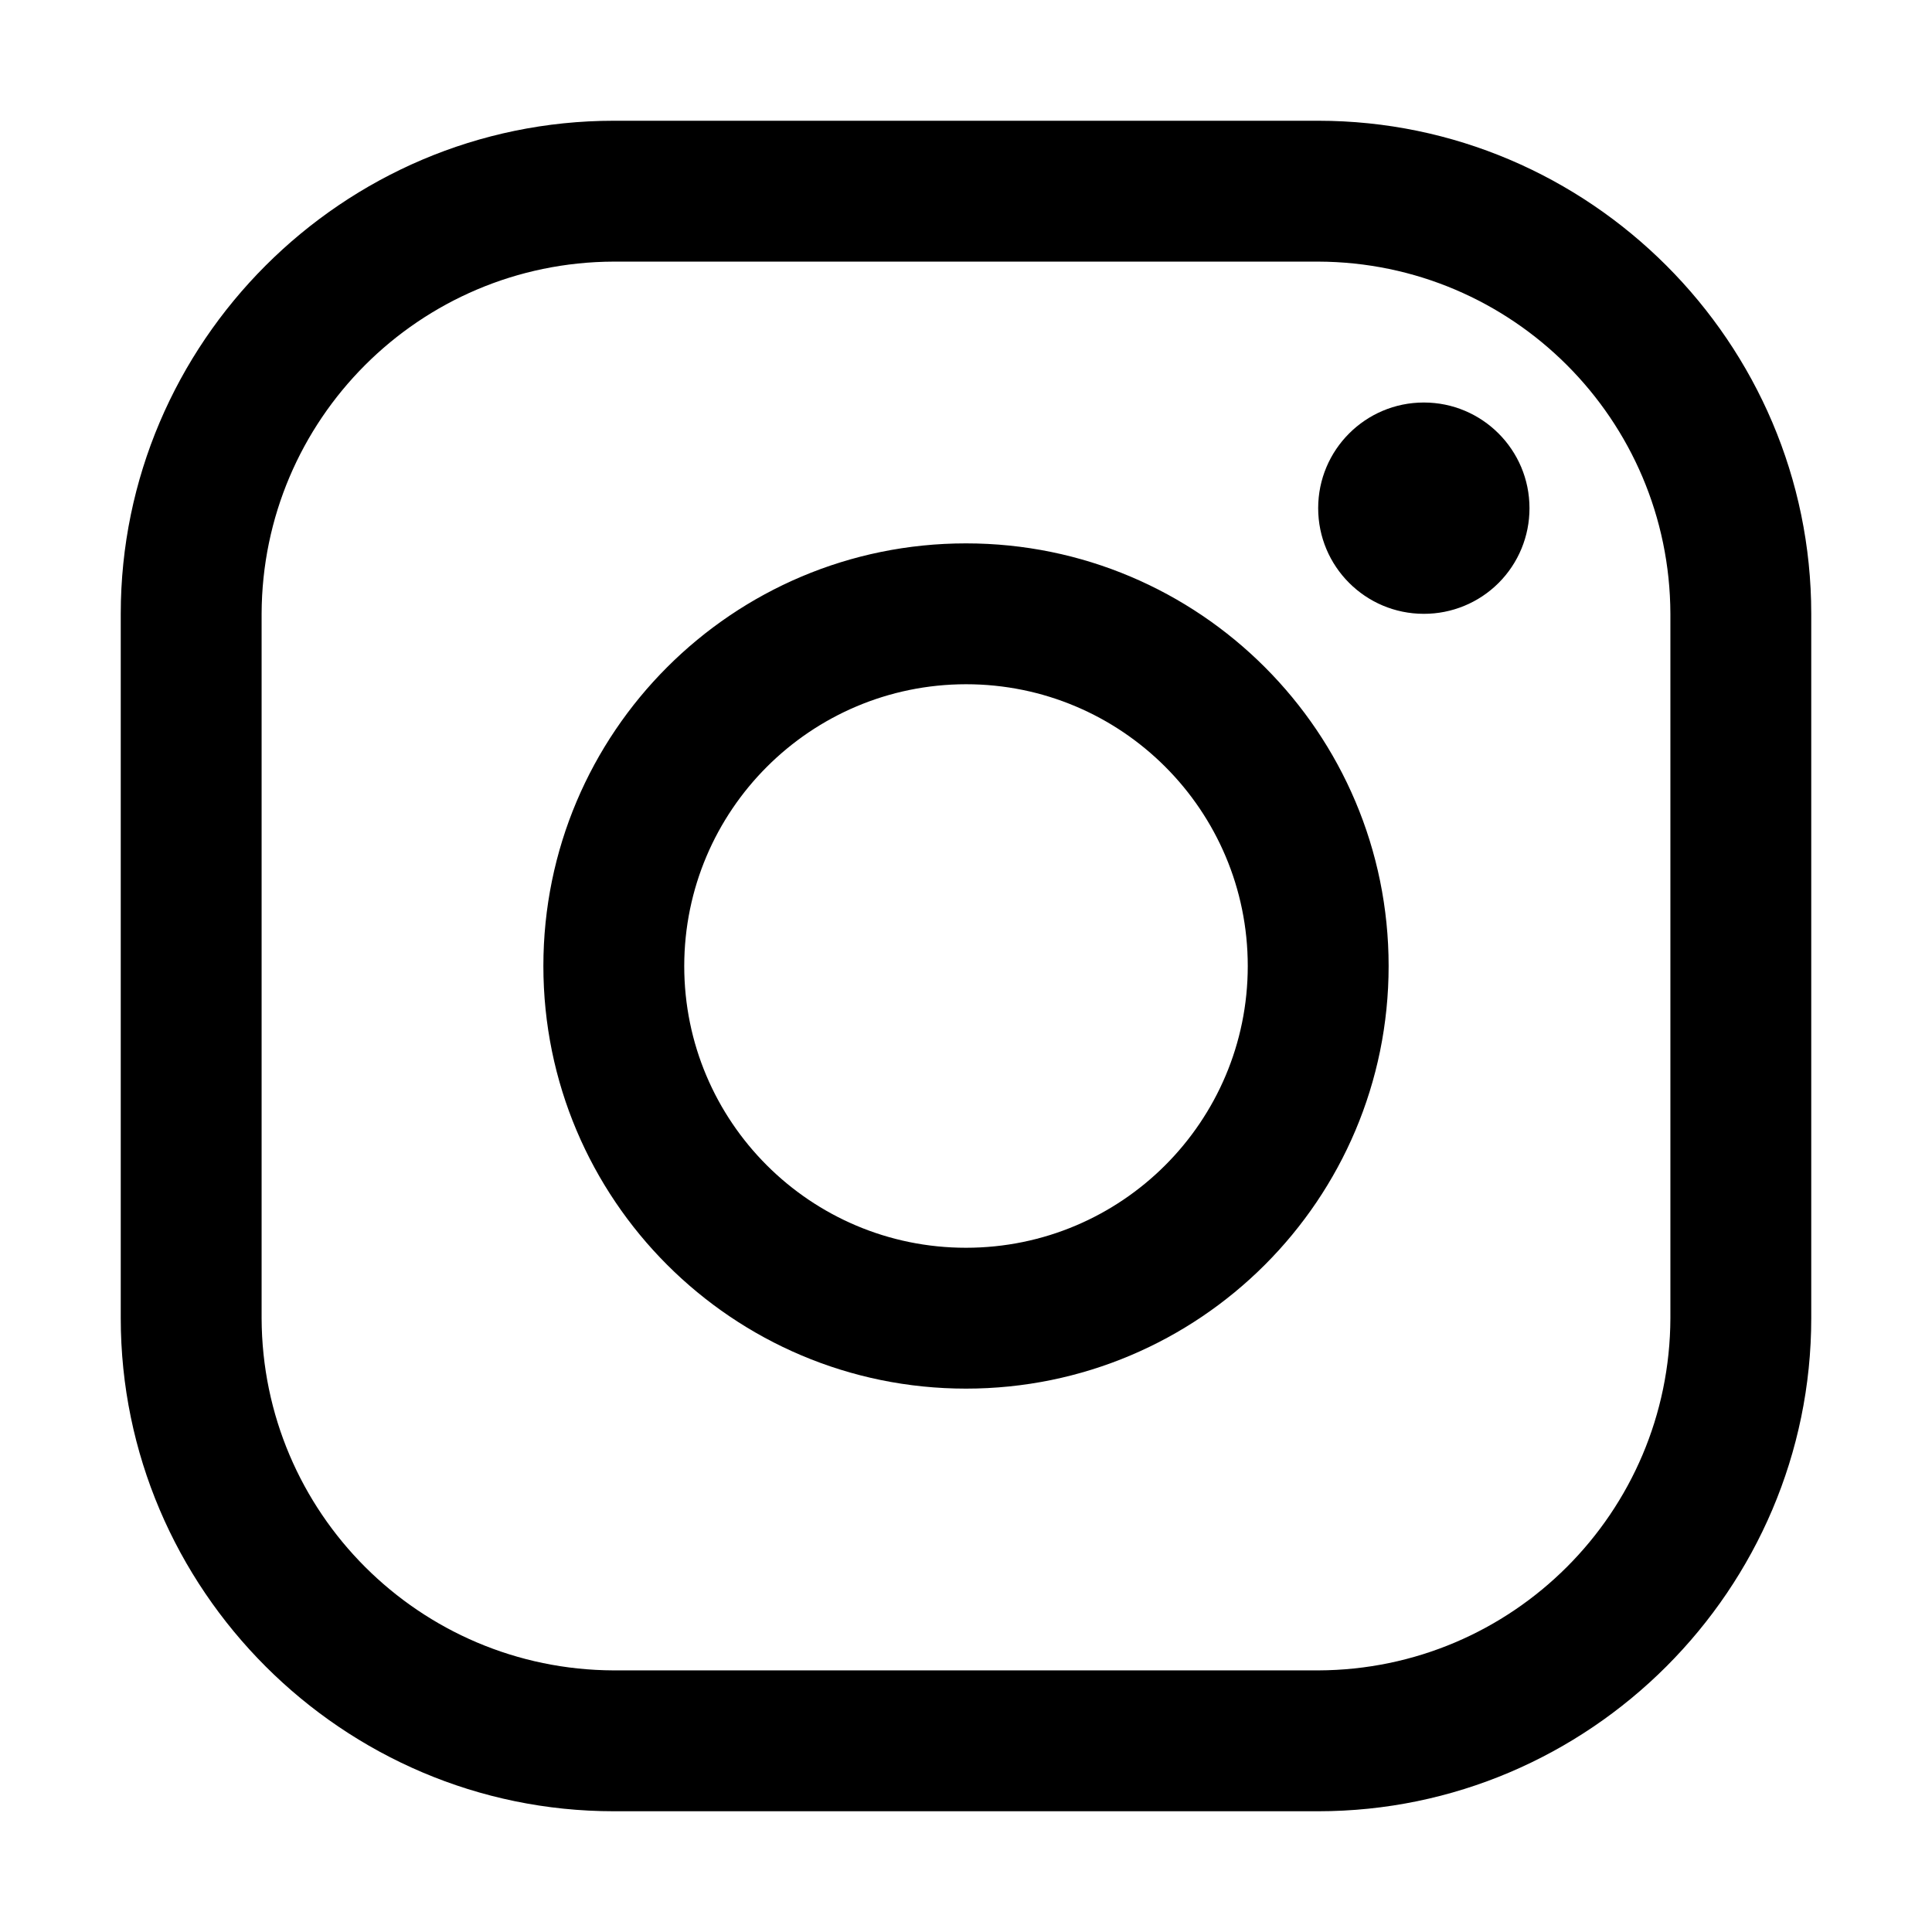
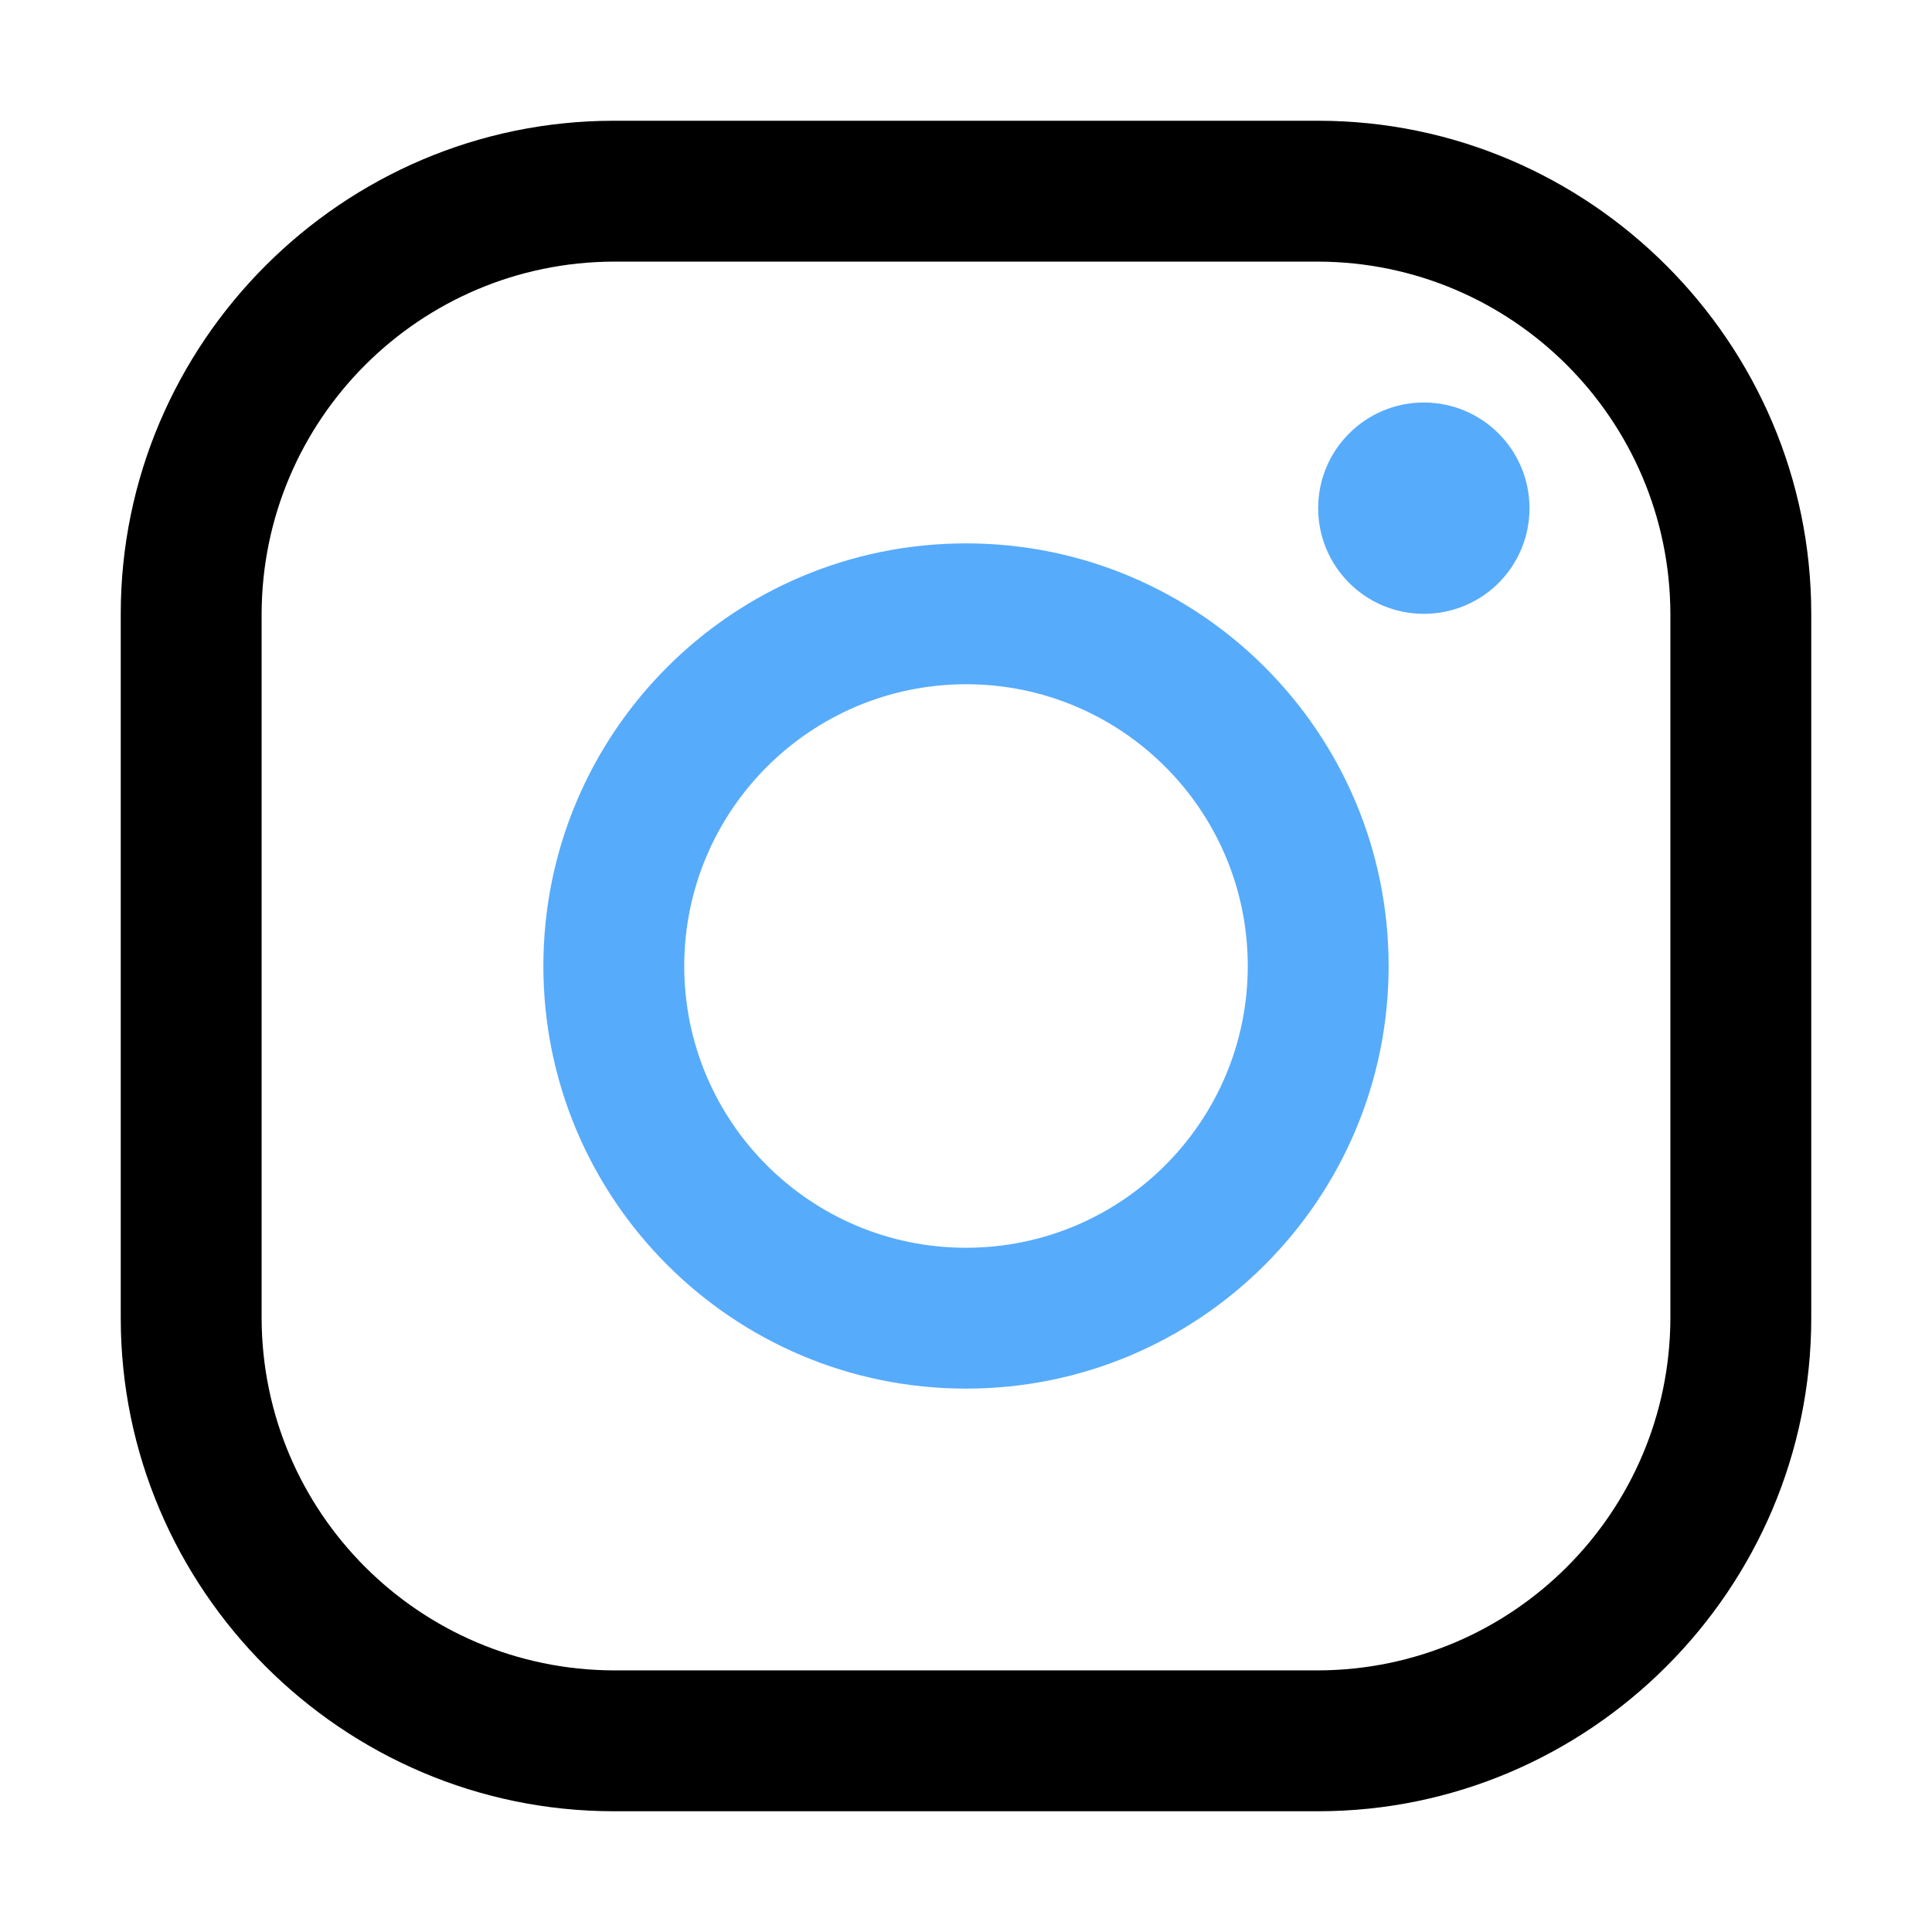
<svg xmlns="http://www.w3.org/2000/svg" class="ionicon" viewBox="0 0 512 512">
  <path d="M349.33 69.33a93.62 93.62 0 0193.34 93.34v186.66a93.62 93.62 0 01-93.34 93.34H162.67a93.62 93.62 0 01-93.34-93.34V162.67a93.62 93.62 0 0193.34-93.34h186.66m0-37.33H162.67C90.8 32 32 90.8 32 162.67v186.66C32 421.2 90.8 480 162.67 480h186.66C421.2 480 480 421.2 480 349.33V162.67C480 90.8 421.2 32 349.33 32z" />
-   <path d="M377.33 162.67a28 28 0 1128-28 27.94 27.94 0 01-28 28zM256 181.33A74.67 74.67 0 11181.33 256 74.75 74.75 0 01256 181.33m0-37.33a112 112 0 10112 112 112 112 0 00-112-112z" />
+   <path d="M377.33 162.67a28 28 0 1128-28 27.94 27.94 0 01-28 28zM256 181.33A74.67 74.67 0 11181.33 256 74.75 74.75 0 01256 181.33m0-37.33a112 112 0 10112 112 112 112 0 00-112-112z" fill="#57ABFB" />
</svg>
